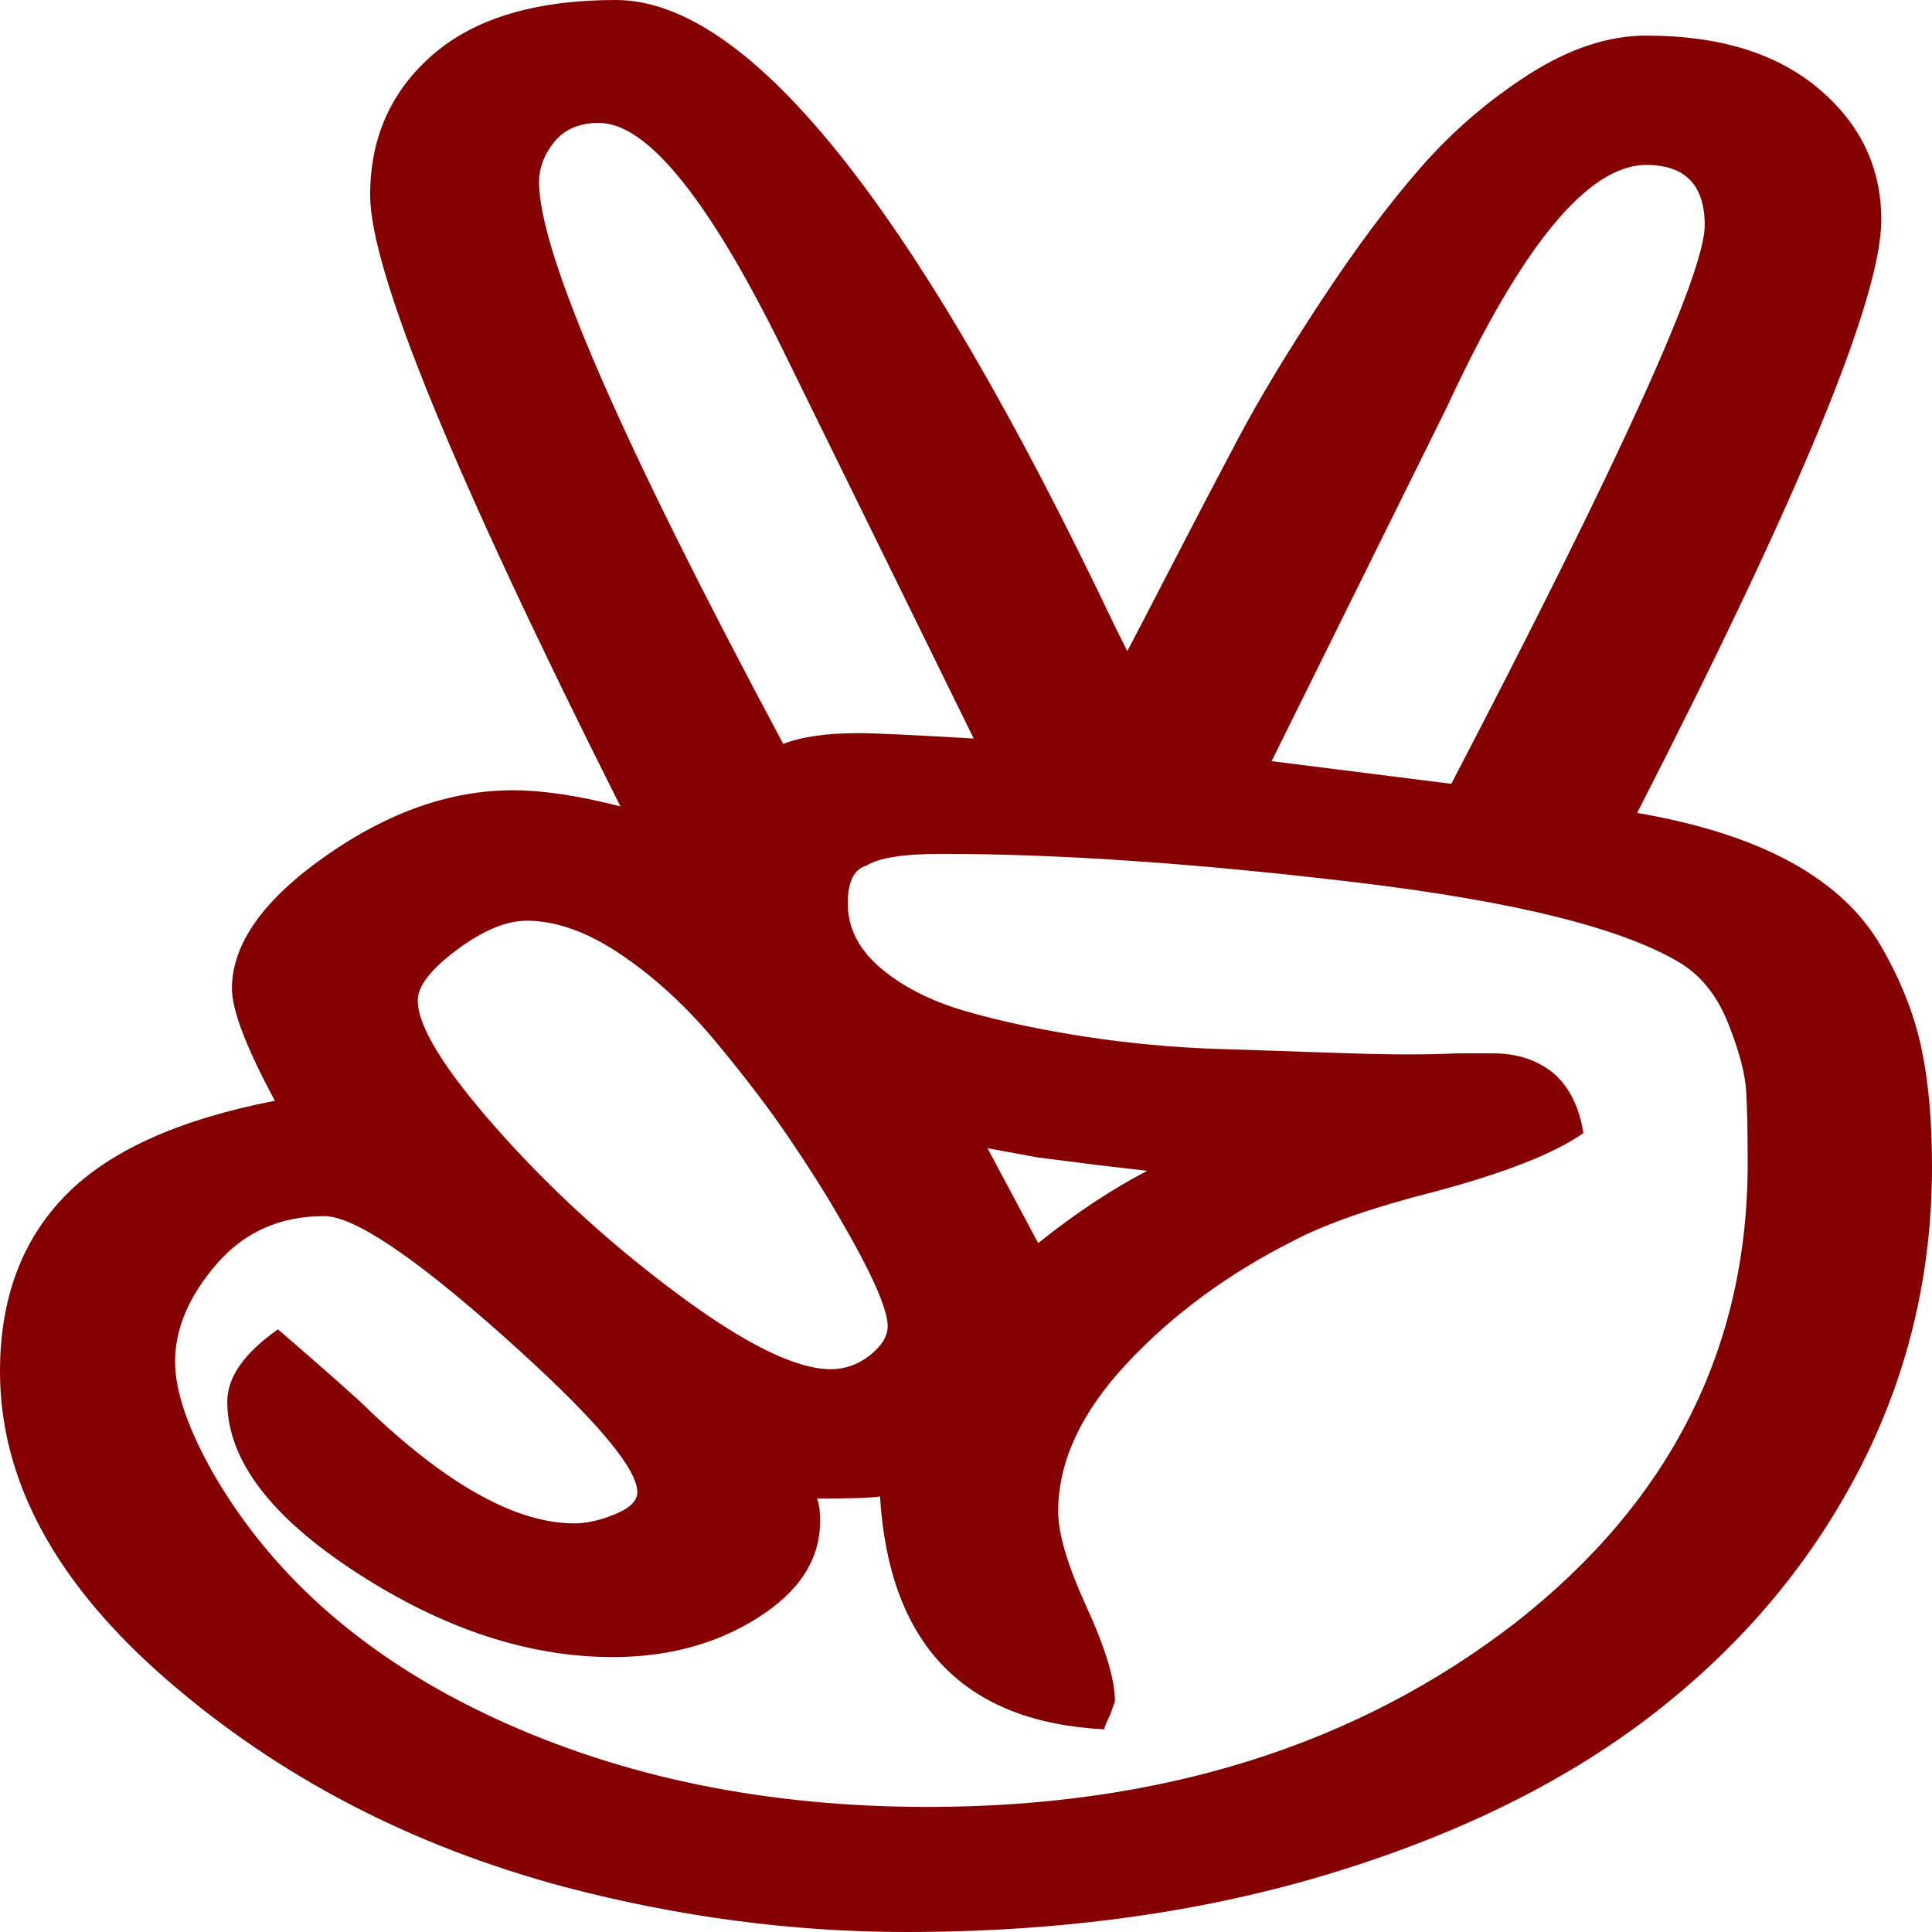
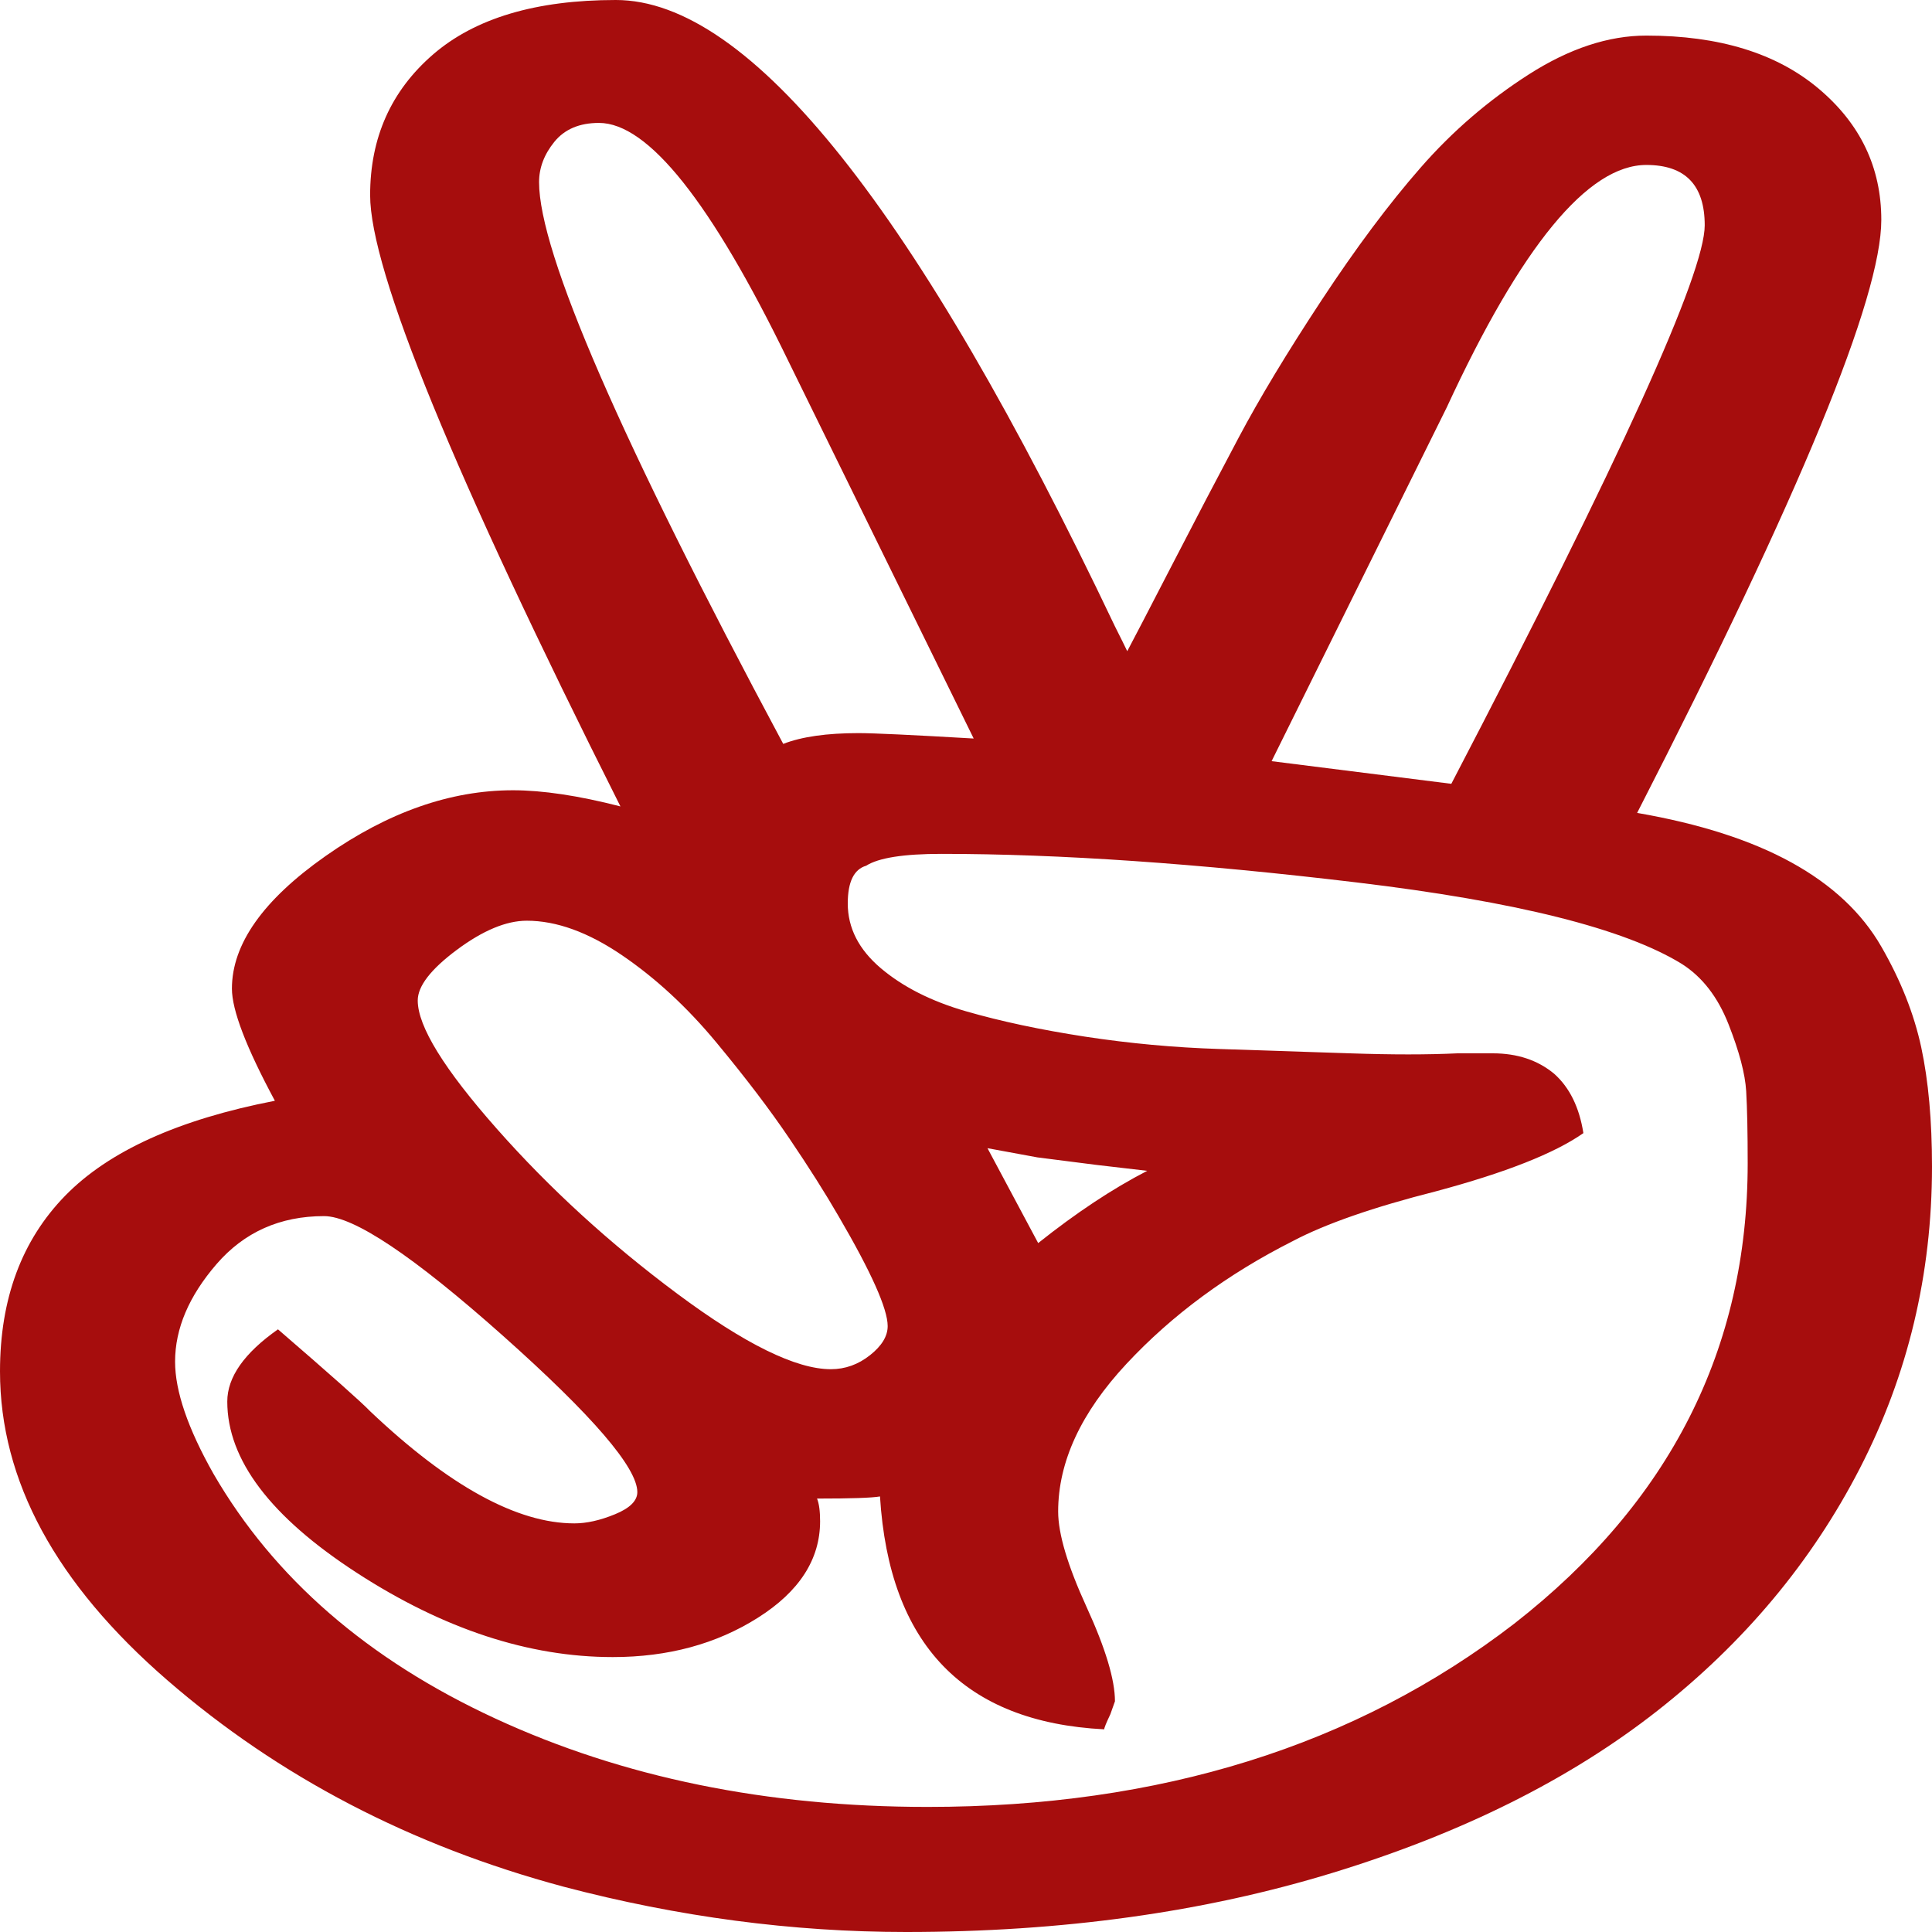
<svg xmlns="http://www.w3.org/2000/svg" width="50" height="50" viewBox="0 0 50 50" fill="none">
-   <path d="M37.44 10.547L32.909 19.699L37.56 20.285C41.932 11.896 44.118 7.078 44.118 5.831C44.118 4.79 43.614 4.269 42.607 4.269C41.097 4.269 39.375 6.362 37.44 10.547ZM25.556 29.715L26.868 32.171C27.848 31.39 28.789 30.766 29.69 30.301L28.378 30.148L26.848 29.953L25.556 29.715ZM13.951 4.715C13.951 6.538 16.057 11.384 20.27 19.252C20.747 19.066 21.396 18.973 22.218 18.973C22.615 18.973 23.609 19.02 25.199 19.113L20.39 9.319C18.402 5.227 16.773 3.181 15.501 3.181C14.997 3.181 14.613 3.344 14.348 3.669C14.083 3.995 13.951 4.343 13.951 4.715ZM10.811 25.893C10.811 26.562 11.493 27.669 12.858 29.213C14.222 30.757 15.779 32.18 17.528 33.482C19.277 34.784 20.602 35.435 21.502 35.435C21.873 35.435 22.211 35.314 22.516 35.072C22.821 34.831 22.973 34.58 22.973 34.319C22.973 33.873 22.549 32.924 21.701 31.473C21.357 30.878 20.933 30.208 20.429 29.464C19.926 28.72 19.297 27.892 18.541 26.981C17.786 26.07 16.971 25.316 16.097 24.721C15.223 24.126 14.401 23.828 13.633 23.828C13.103 23.828 12.5 24.079 11.824 24.581C11.149 25.084 10.811 25.521 10.811 25.893ZM4.531 35.24C4.531 36.003 4.862 36.97 5.525 38.142C7.088 40.839 9.519 42.95 12.818 44.475C16.117 46.001 19.846 46.763 24.006 46.763C30.021 46.763 35.082 45.182 39.189 42.02C43.217 38.877 45.23 34.905 45.23 30.106C45.23 29.306 45.217 28.683 45.191 28.237C45.164 27.79 45.012 27.213 44.734 26.507C44.456 25.8 44.051 25.279 43.522 24.944C42.038 24.033 39.236 23.331 35.115 22.838C30.995 22.345 27.411 22.098 24.364 22.098C23.384 22.098 22.735 22.201 22.416 22.405C22.099 22.498 21.94 22.824 21.94 23.382C21.94 24.014 22.224 24.572 22.794 25.056C23.364 25.539 24.099 25.912 25 26.172C25.901 26.432 26.928 26.651 28.08 26.828C29.233 27.004 30.392 27.111 31.558 27.148C32.724 27.186 33.85 27.223 34.936 27.26C36.023 27.297 36.95 27.297 37.719 27.26H38.633C39.269 27.26 39.799 27.437 40.223 27.79C40.62 28.144 40.872 28.655 40.978 29.325C40.236 29.846 38.964 30.348 37.162 30.831C35.546 31.241 34.314 31.669 33.466 32.115C31.77 32.971 30.332 34.031 29.153 35.296C27.974 36.561 27.385 37.835 27.385 39.118C27.385 39.695 27.63 40.518 28.12 41.588C28.61 42.657 28.855 43.471 28.855 44.029L28.736 44.364C28.63 44.587 28.577 44.717 28.577 44.755C24.947 44.569 23.013 42.559 22.774 38.728C22.562 38.765 22.019 38.783 21.145 38.783C21.198 38.914 21.224 39.109 21.224 39.369C21.224 40.355 20.688 41.188 19.614 41.867C18.541 42.546 17.289 42.885 15.858 42.885C13.686 42.885 11.48 42.16 9.241 40.709C7.002 39.258 5.882 37.779 5.882 36.272C5.882 35.64 6.32 35.017 7.194 34.403C8.572 35.593 9.367 36.3 9.579 36.523C11.619 38.458 13.381 39.425 14.865 39.425C15.183 39.425 15.534 39.346 15.918 39.188C16.302 39.03 16.494 38.839 16.494 38.616C16.494 37.984 15.335 36.635 13.017 34.57C10.698 32.506 9.155 31.473 8.386 31.473C7.247 31.473 6.32 31.887 5.604 32.715C4.889 33.543 4.531 34.384 4.531 35.24ZM0 35.491C0 33.612 0.563 32.096 1.689 30.943C2.815 29.79 4.624 28.971 7.114 28.488C6.373 27.111 6.002 26.144 6.002 25.586C6.002 24.433 6.81 23.289 8.426 22.154C10.042 21.019 11.659 20.452 13.275 20.452C14.043 20.452 14.971 20.591 16.057 20.87C11.738 12.277 9.579 7.003 9.579 5.05C9.579 3.562 10.122 2.348 11.208 1.409C12.295 0.47 13.871 0 15.938 0C19.409 0 23.715 5.404 28.855 16.211C29.014 16.527 29.12 16.741 29.173 16.853C29.332 16.555 29.716 15.816 30.326 14.634C30.935 13.453 31.512 12.351 32.055 11.328C32.598 10.305 33.313 9.119 34.201 7.771C35.089 6.422 35.943 5.278 36.765 4.339C37.586 3.399 38.52 2.595 39.567 1.925C40.613 1.256 41.627 0.921 42.607 0.921C44.489 0.921 45.972 1.376 47.059 2.288C48.145 3.199 48.688 4.334 48.688 5.692C48.688 7.701 46.582 12.816 42.369 21.038C43.985 21.317 45.317 21.745 46.363 22.321C47.41 22.898 48.185 23.623 48.688 24.498C49.192 25.372 49.536 26.242 49.722 27.107C49.907 27.971 50 28.999 50 30.19C50 32.98 49.377 35.584 48.132 38.002C46.887 40.42 45.138 42.513 42.886 44.28C40.633 46.047 37.838 47.442 34.499 48.465C31.161 49.489 27.477 50 23.45 50C20.509 50 17.554 49.609 14.587 48.828C10.639 47.768 7.22 45.987 4.332 43.485C1.444 40.983 0 38.319 0 35.491Z" fill="#850101" />
+   <path d="M37.44 10.547L32.909 19.699L37.56 20.285C41.932 11.896 44.118 7.078 44.118 5.831C44.118 4.79 43.614 4.269 42.607 4.269C41.097 4.269 39.375 6.362 37.44 10.547ZM25.556 29.715L26.868 32.171C27.848 31.39 28.789 30.766 29.69 30.301L28.378 30.148L26.848 29.953L25.556 29.715ZM13.951 4.715C13.951 6.538 16.057 11.384 20.27 19.252C20.747 19.066 21.396 18.973 22.218 18.973C22.615 18.973 23.609 19.02 25.199 19.113L20.39 9.319C18.402 5.227 16.773 3.181 15.501 3.181C14.997 3.181 14.613 3.344 14.348 3.669C14.083 3.995 13.951 4.343 13.951 4.715ZM10.811 25.893C10.811 26.562 11.493 27.669 12.858 29.213C14.222 30.757 15.779 32.18 17.528 33.482C19.277 34.784 20.602 35.435 21.502 35.435C21.873 35.435 22.211 35.314 22.516 35.072C22.821 34.831 22.973 34.58 22.973 34.319C22.973 33.873 22.549 32.924 21.701 31.473C21.357 30.878 20.933 30.208 20.429 29.464C19.926 28.72 19.297 27.892 18.541 26.981C17.786 26.07 16.971 25.316 16.097 24.721C15.223 24.126 14.401 23.828 13.633 23.828C13.103 23.828 12.5 24.079 11.824 24.581C11.149 25.084 10.811 25.521 10.811 25.893ZM4.531 35.24C4.531 36.003 4.862 36.97 5.525 38.142C7.088 40.839 9.519 42.95 12.818 44.475C16.117 46.001 19.846 46.763 24.006 46.763C30.021 46.763 35.082 45.182 39.189 42.02C43.217 38.877 45.23 34.905 45.23 30.106C45.23 29.306 45.217 28.683 45.191 28.237C45.164 27.79 45.012 27.213 44.734 26.507C44.456 25.8 44.051 25.279 43.522 24.944C42.038 24.033 39.236 23.331 35.115 22.838C30.995 22.345 27.411 22.098 24.364 22.098C23.384 22.098 22.735 22.201 22.416 22.405C22.099 22.498 21.94 22.824 21.94 23.382C21.94 24.014 22.224 24.572 22.794 25.056C23.364 25.539 24.099 25.912 25 26.172C25.901 26.432 26.928 26.651 28.08 26.828C29.233 27.004 30.392 27.111 31.558 27.148C32.724 27.186 33.85 27.223 34.936 27.26C36.023 27.297 36.95 27.297 37.719 27.26H38.633C39.269 27.26 39.799 27.437 40.223 27.79C40.62 28.144 40.872 28.655 40.978 29.325C40.236 29.846 38.964 30.348 37.162 30.831C35.546 31.241 34.314 31.669 33.466 32.115C31.77 32.971 30.332 34.031 29.153 35.296C27.974 36.561 27.385 37.835 27.385 39.118C27.385 39.695 27.63 40.518 28.12 41.588C28.61 42.657 28.855 43.471 28.855 44.029L28.736 44.364C28.63 44.587 28.577 44.717 28.577 44.755C24.947 44.569 23.013 42.559 22.774 38.728C22.562 38.765 22.019 38.783 21.145 38.783C21.198 38.914 21.224 39.109 21.224 39.369C21.224 40.355 20.688 41.188 19.614 41.867C18.541 42.546 17.289 42.885 15.858 42.885C13.686 42.885 11.48 42.16 9.241 40.709C7.002 39.258 5.882 37.779 5.882 36.272C5.882 35.64 6.32 35.017 7.194 34.403C8.572 35.593 9.367 36.3 9.579 36.523C11.619 38.458 13.381 39.425 14.865 39.425C15.183 39.425 15.534 39.346 15.918 39.188C16.302 39.03 16.494 38.839 16.494 38.616C16.494 37.984 15.335 36.635 13.017 34.57C10.698 32.506 9.155 31.473 8.386 31.473C7.247 31.473 6.32 31.887 5.604 32.715C4.889 33.543 4.531 34.384 4.531 35.24ZM0 35.491C0 33.612 0.563 32.096 1.689 30.943C2.815 29.79 4.624 28.971 7.114 28.488C6.373 27.111 6.002 26.144 6.002 25.586C6.002 24.433 6.81 23.289 8.426 22.154C10.042 21.019 11.659 20.452 13.275 20.452C14.043 20.452 14.971 20.591 16.057 20.87C11.738 12.277 9.579 7.003 9.579 5.05C9.579 3.562 10.122 2.348 11.208 1.409C12.295 0.47 13.871 0 15.938 0C19.409 0 23.715 5.404 28.855 16.211C29.014 16.527 29.12 16.741 29.173 16.853C29.332 16.555 29.716 15.816 30.326 14.634C30.935 13.453 31.512 12.351 32.055 11.328C32.598 10.305 33.313 9.119 34.201 7.771C35.089 6.422 35.943 5.278 36.765 4.339C37.586 3.399 38.52 2.595 39.567 1.925C40.613 1.256 41.627 0.921 42.607 0.921C44.489 0.921 45.972 1.376 47.059 2.288C48.145 3.199 48.688 4.334 48.688 5.692C48.688 7.701 46.582 12.816 42.369 21.038C43.985 21.317 45.317 21.745 46.363 22.321C47.41 22.898 48.185 23.623 48.688 24.498C49.192 25.372 49.536 26.242 49.722 27.107C49.907 27.971 50 28.999 50 30.19C50 32.98 49.377 35.584 48.132 38.002C46.887 40.42 45.138 42.513 42.886 44.28C40.633 46.047 37.838 47.442 34.499 48.465C31.161 49.489 27.477 50 23.45 50C20.509 50 17.554 49.609 14.587 48.828C10.639 47.768 7.22 45.987 4.332 43.485C1.444 40.983 0 38.319 0 35.491Z" fill="#A60D0D" />
</svg>
